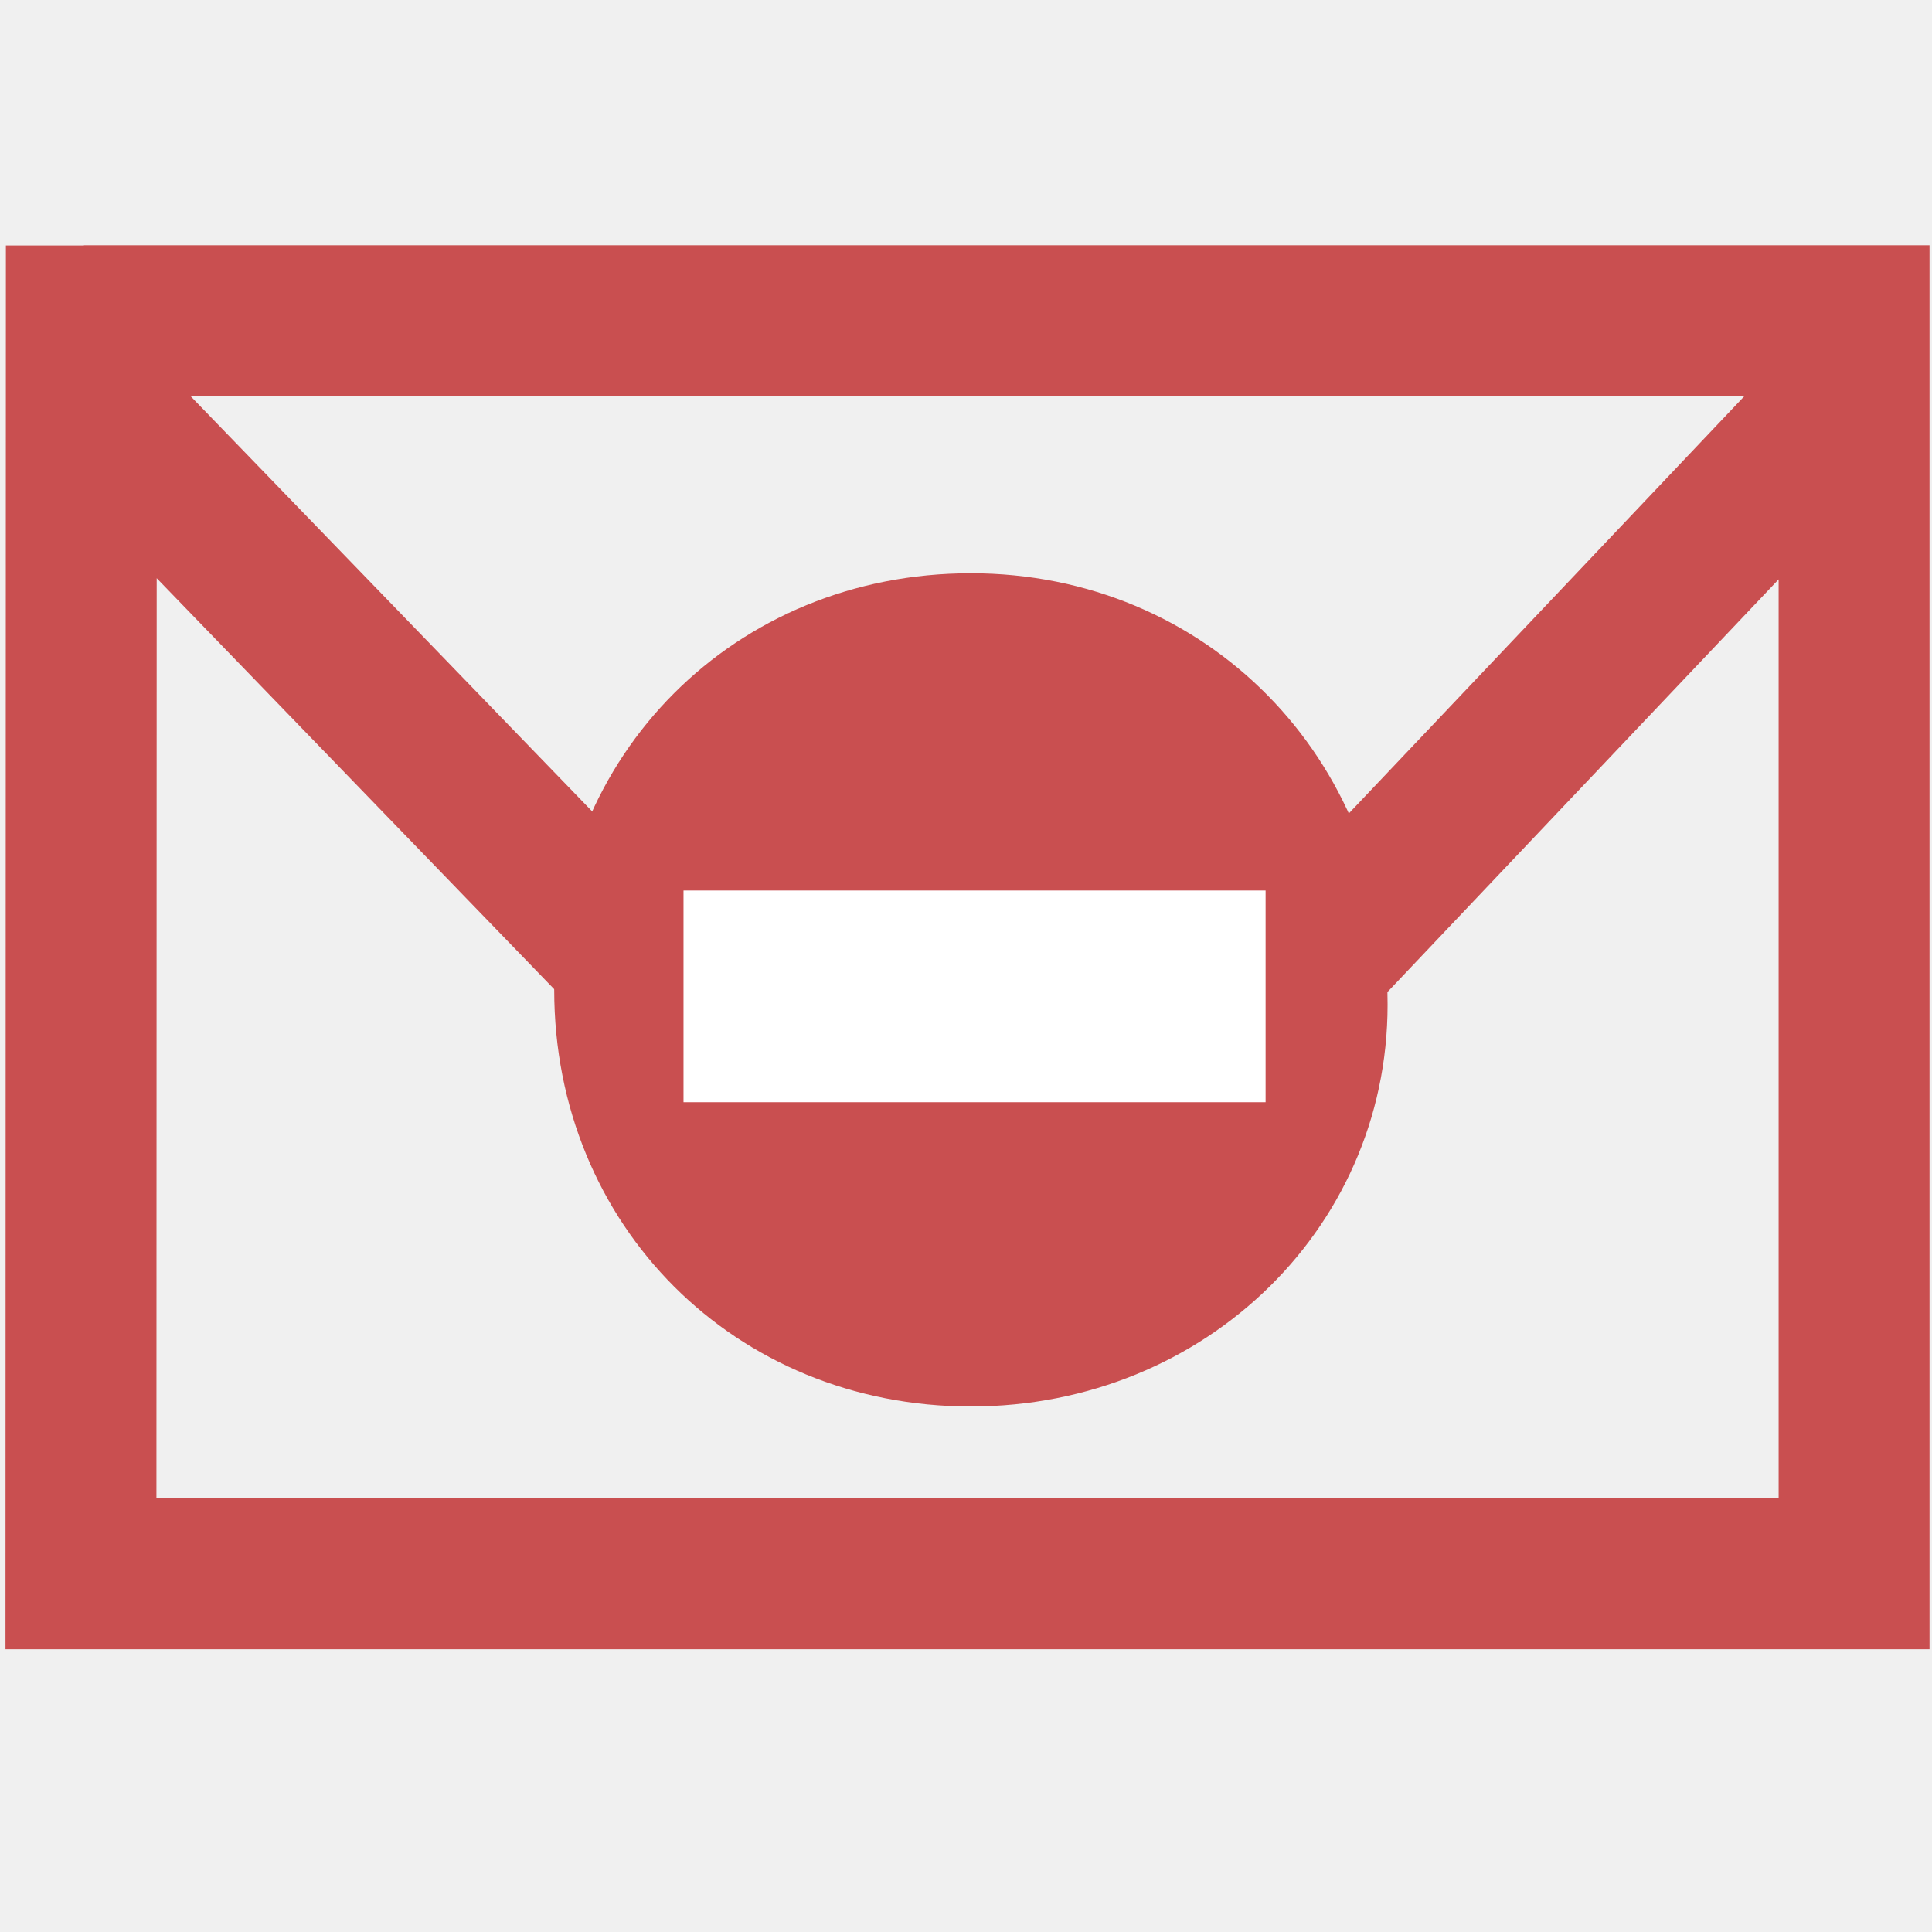
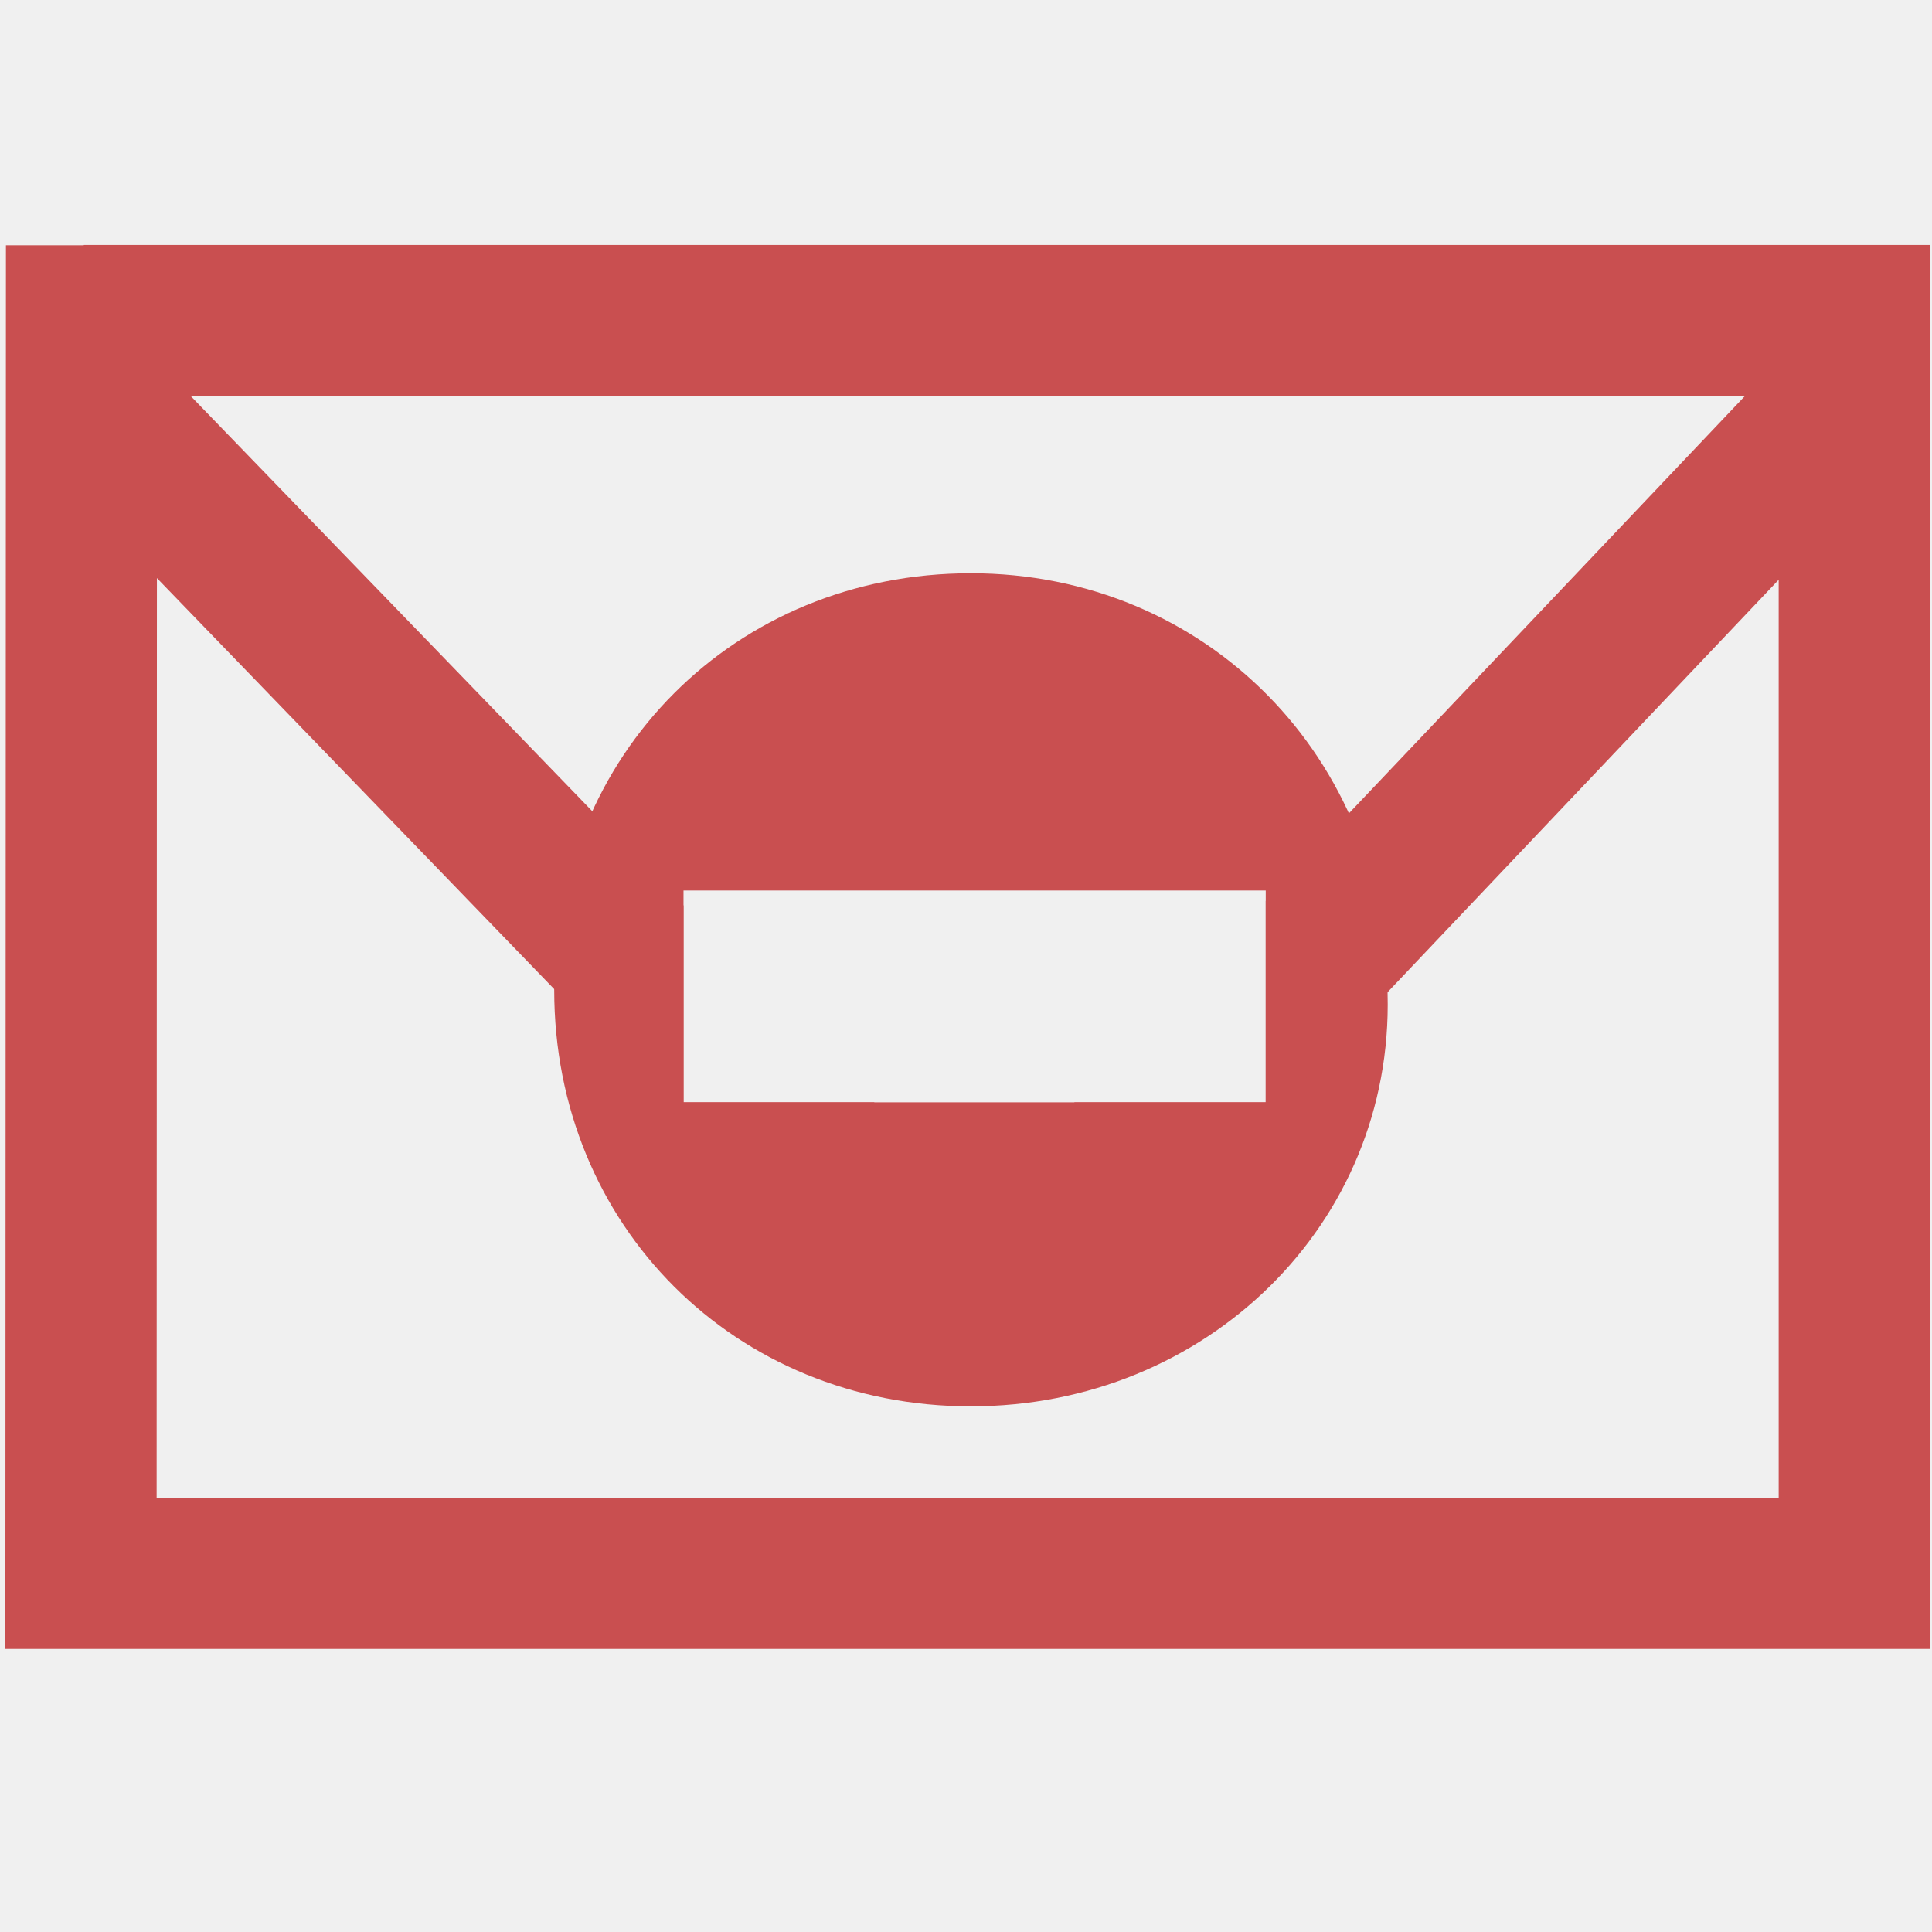
<svg xmlns="http://www.w3.org/2000/svg" height="14" width="14" xml:space="preserve" enable-background="new 0 0 10 10" viewBox="0 0 14 14" y="0px" x="0px" id="Layer_1" version="1.1">
  <defs id="defs7" />
-   <g style="stroke-width:0.361;stroke-miterlimit:4;stroke-dasharray:none;stroke:#c94f50" id="layer1" transform="matrix(3.028923,0,0,3.028923,0.183809,-887.489)">
-     <path style="fill:#000000;stroke-width:0.361;stroke-miterlimit:4;stroke-dasharray:none;stroke:#c94f50" d="" id="path4500" />
-     <path style="fill:#000000;stroke-width:0.361;stroke-miterlimit:4;stroke-dasharray:none;stroke:#c94f50" d="" id="path4498" />
-     <path id="path4528" style="fill:none;stroke:#c94f50;stroke-width:0.361;stroke-linecap:butt;stroke-linejoin:miter;stroke-miterlimit:4;stroke-dasharray:none;stroke-opacity:1" d="m 0.101,293.908 1.884,1.948 H 2.557 L 4.376,293.937 M 0.14,293.772 H 4.375 v 2.998 H 0.133 l 9.0535e-4,-3.178" />
-   </g>
-   <path d="m 10.054,7.203 c 0,-1.708 -1.311,-3.049 -3.019,-3.049 -1.708,0 -3.019,1.311 -3.019,3.019 0,1.708 1.311,3.019 3.019,3.019 1.708,0 3.062,-1.324 3.019,-2.989 z M 4.922,6.57 c 0.506,0 4.226,0 4.226,0 0,0.358 0,0.718 0,1.208 -0.56,0 -3.531,0 -4.226,0 0,-0.323 -2.1e-6,-0.72 0,-1.208 z" id="path3" style="fill:#c94f50;stroke-width:0.604" />
-   <rect y="7.155" x="5.655" height="0.13" width="2.814" id="rect821" style="opacity:1;fill:#ff00ff;fill-opacity:1;stroke:#ffffff;stroke-width:1.404;stroke-miterlimit:4;stroke-dasharray:none" />
+   <path style="fill:#c94f50;stroke-width:0.604" d="M 7.035 4.154 C 5.327 4.154 4.016 5.466 4.016 7.174 C 4.016 8.882 5.327 10.191 7.035 10.191 C 8.743 10.191 10.097 8.868 10.055 7.203 C 10.055 5.495 8.743 4.154 7.035 4.154 z M 4.953 6.453 L 9.172 6.453 L 9.172 7.988 L 4.953 7.988 L 4.953 7.156 L 4.953 6.453 z " id="path3" />
+   <path style="color:#000000;font-style:normal;font-variant:normal;font-weight:normal;font-stretch:normal;font-size:medium;line-height:normal;font-family:sans-serif;font-variant-ligatures:normal;font-variant-position:normal;font-variant-caps:normal;font-variant-numeric:normal;font-variant-alternates:normal;font-feature-settings:normal;text-indent:0;text-align:start;text-decoration:none;text-decoration-line:none;text-decoration-style:solid;text-decoration-color:#000000;letter-spacing:normal;word-spacing:normal;text-transform:none;writing-mode:lr-tb;direction:ltr;text-orientation:mixed;dominant-baseline:auto;baseline-shift:baseline;text-anchor:start;white-space:normal;shape-padding:0;clip-rule:nonzero;display:inline;overflow:visible;visibility:visible;opacity:1;isolation:auto;mix-blend-mode:normal;color-interpolation:sRGB;color-interpolation-filters:linearRGB;solid-color:#000000;solid-opacity:1;vector-effect:none;fill:#c94f50;fill-opacity:1;fill-rule:nonzero;stroke:none;stroke-width:1.095;stroke-linecap:butt;stroke-linejoin:miter;stroke-miterlimit:4;stroke-dasharray:none;stroke-dashoffset:0;stroke-opacity:1;color-rendering:auto;image-rendering:auto;shape-rendering:auto;text-rendering:auto;enable-background:accumulate" d="M 0.607 1.775 L 0.607 1.777 L 0.043 1.777 L 0.039 11.949 L 13.984 11.949 L 13.984 1.775 L 0.607 1.775 z M 1.381 2.869 L 12.645 2.869 L 9.172 6.529 L 9.172 7.988 L 7.787 7.988 L 7.693 8.088 L 6.43 8.088 L 6.334 7.988 L 4.953 7.988 L 4.953 7.156 L 4.953 6.562 L 1.381 2.869 z M 1.137 4.189 L 5.965 9.184 L 8.164 9.184 L 12.889 4.201 L 12.889 10.855 L 1.135 10.855 L 1.137 4.189 z " id="path4528" />
</svg>
